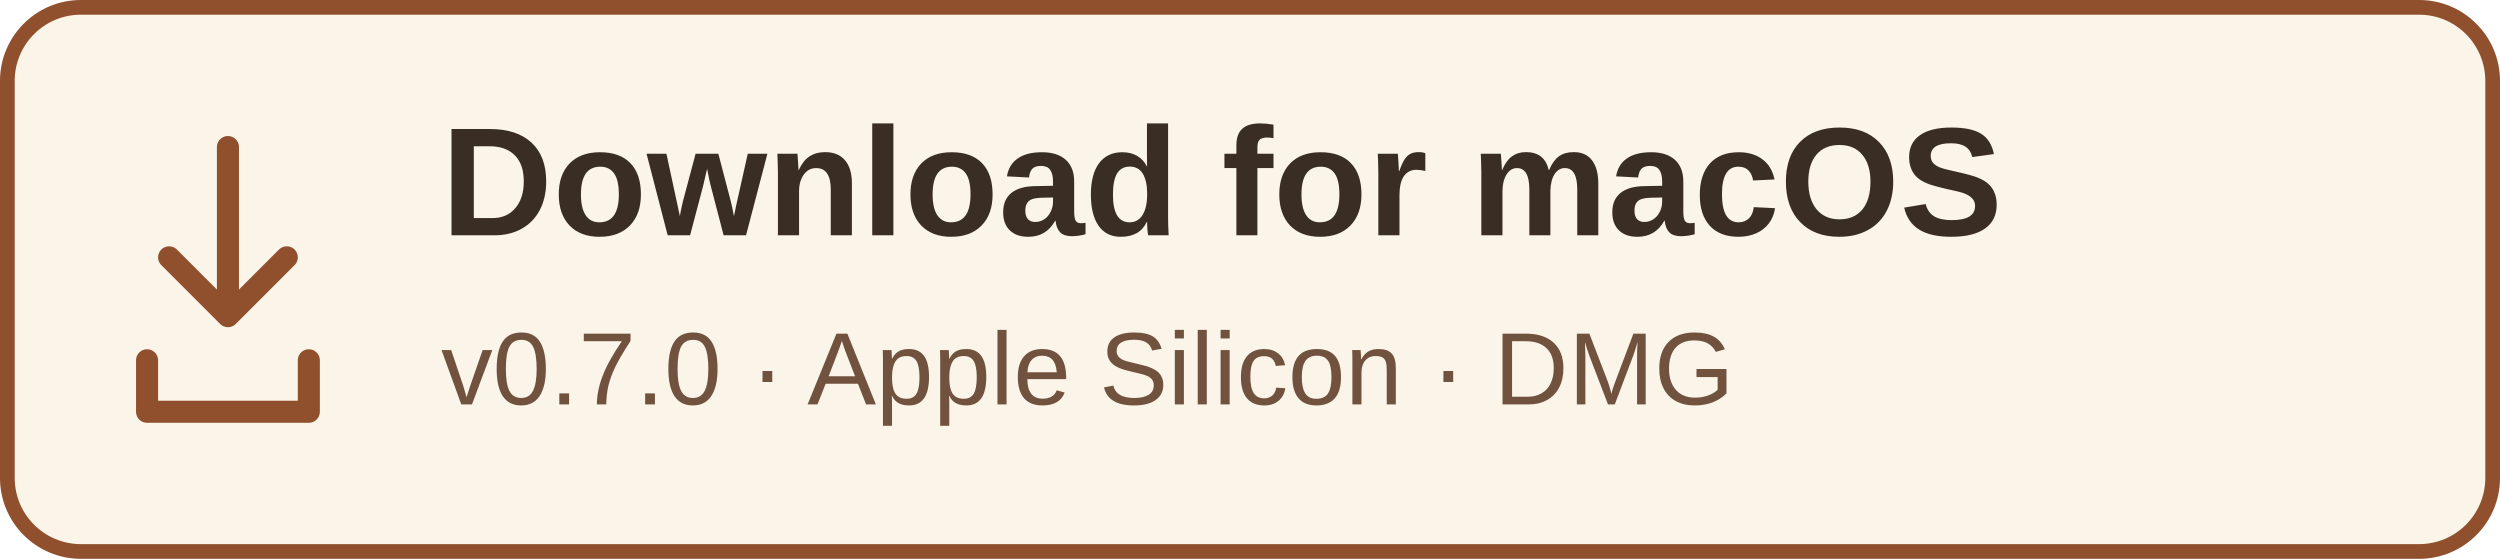
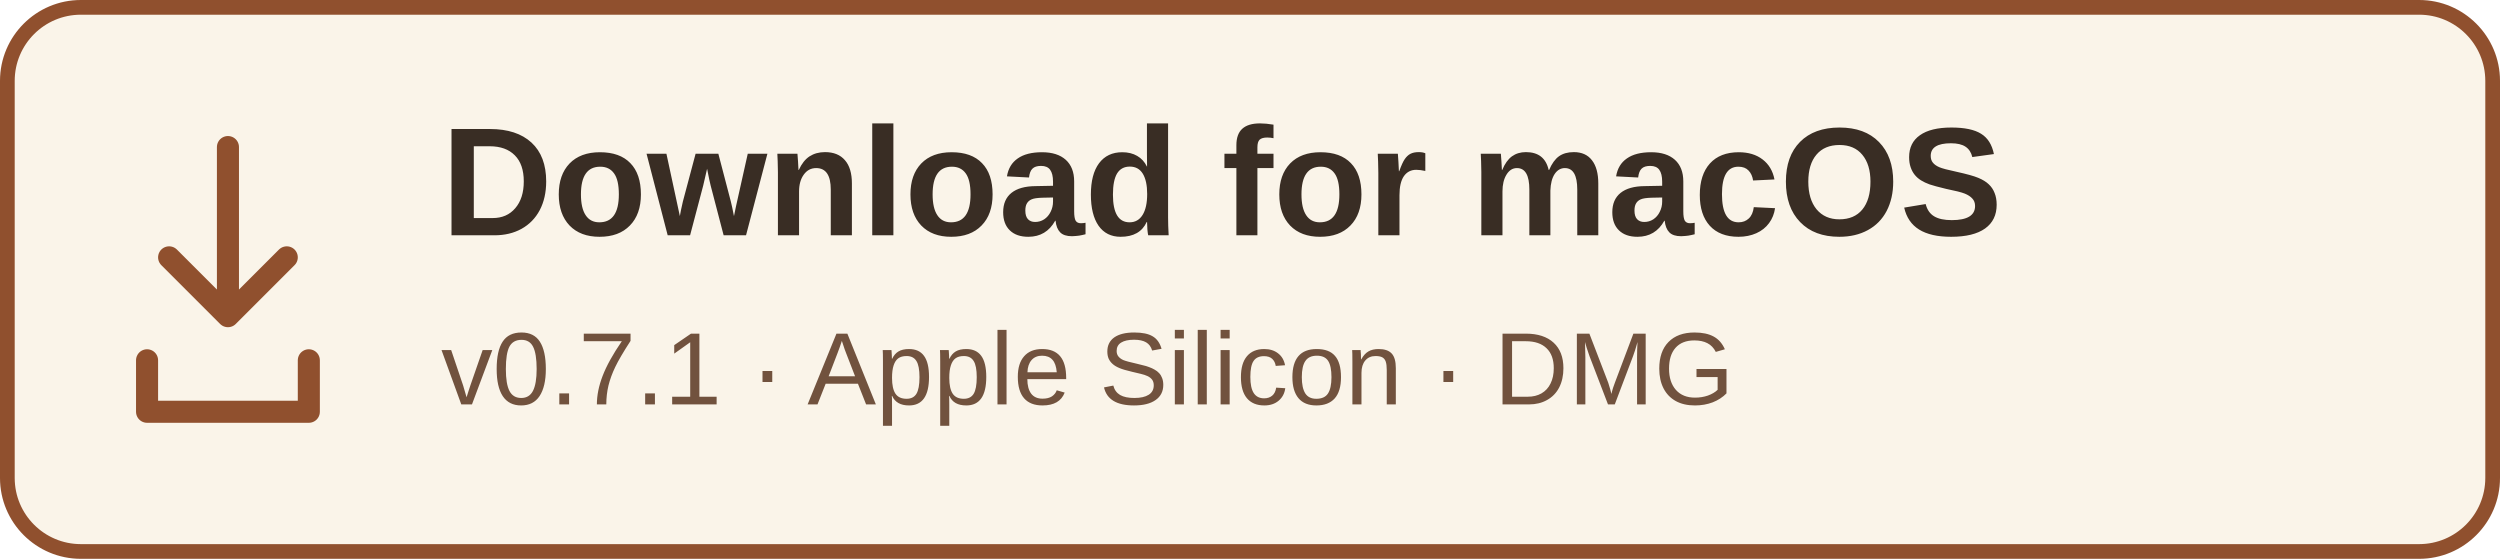
- <svg xmlns="http://www.w3.org/2000/svg" width="340" height="76" viewBox="0 0 340 76" role="img" aria-label="Download for macOS: v0.7.0 Apple Silicon">
+ <svg xmlns="http://www.w3.org/2000/svg" width="340" height="76" viewBox="0 0 340 76" role="img" aria-label="Download for macOS: v0.7.1 Apple Silicon">
  <rect x="1" y="1" width="338" height="74" rx="10" fill="#faf4e9" stroke="#90502e" stroke-width="2" />
  <path d="M31 20v23m-8-8 8 8 8-8M20 49v7h22v-7" fill="none" stroke="#90502e" stroke-width="3" stroke-linecap="round" stroke-linejoin="round" />
  <text x="60" y="32" font-family="Arial,sans-serif" font-size="21" font-weight="700" fill="#392d24">Download for macOS</text>
-   <text x="60" y="55" font-family="Arial,sans-serif" font-size="14" fill="#71523e">v0.7.0 · Apple Silicon · DMG</text>
+   <text x="60" y="55" font-family="Arial,sans-serif" font-size="14" fill="#71523e">v0.7.1 · Apple Silicon · DMG</text>
</svg>
